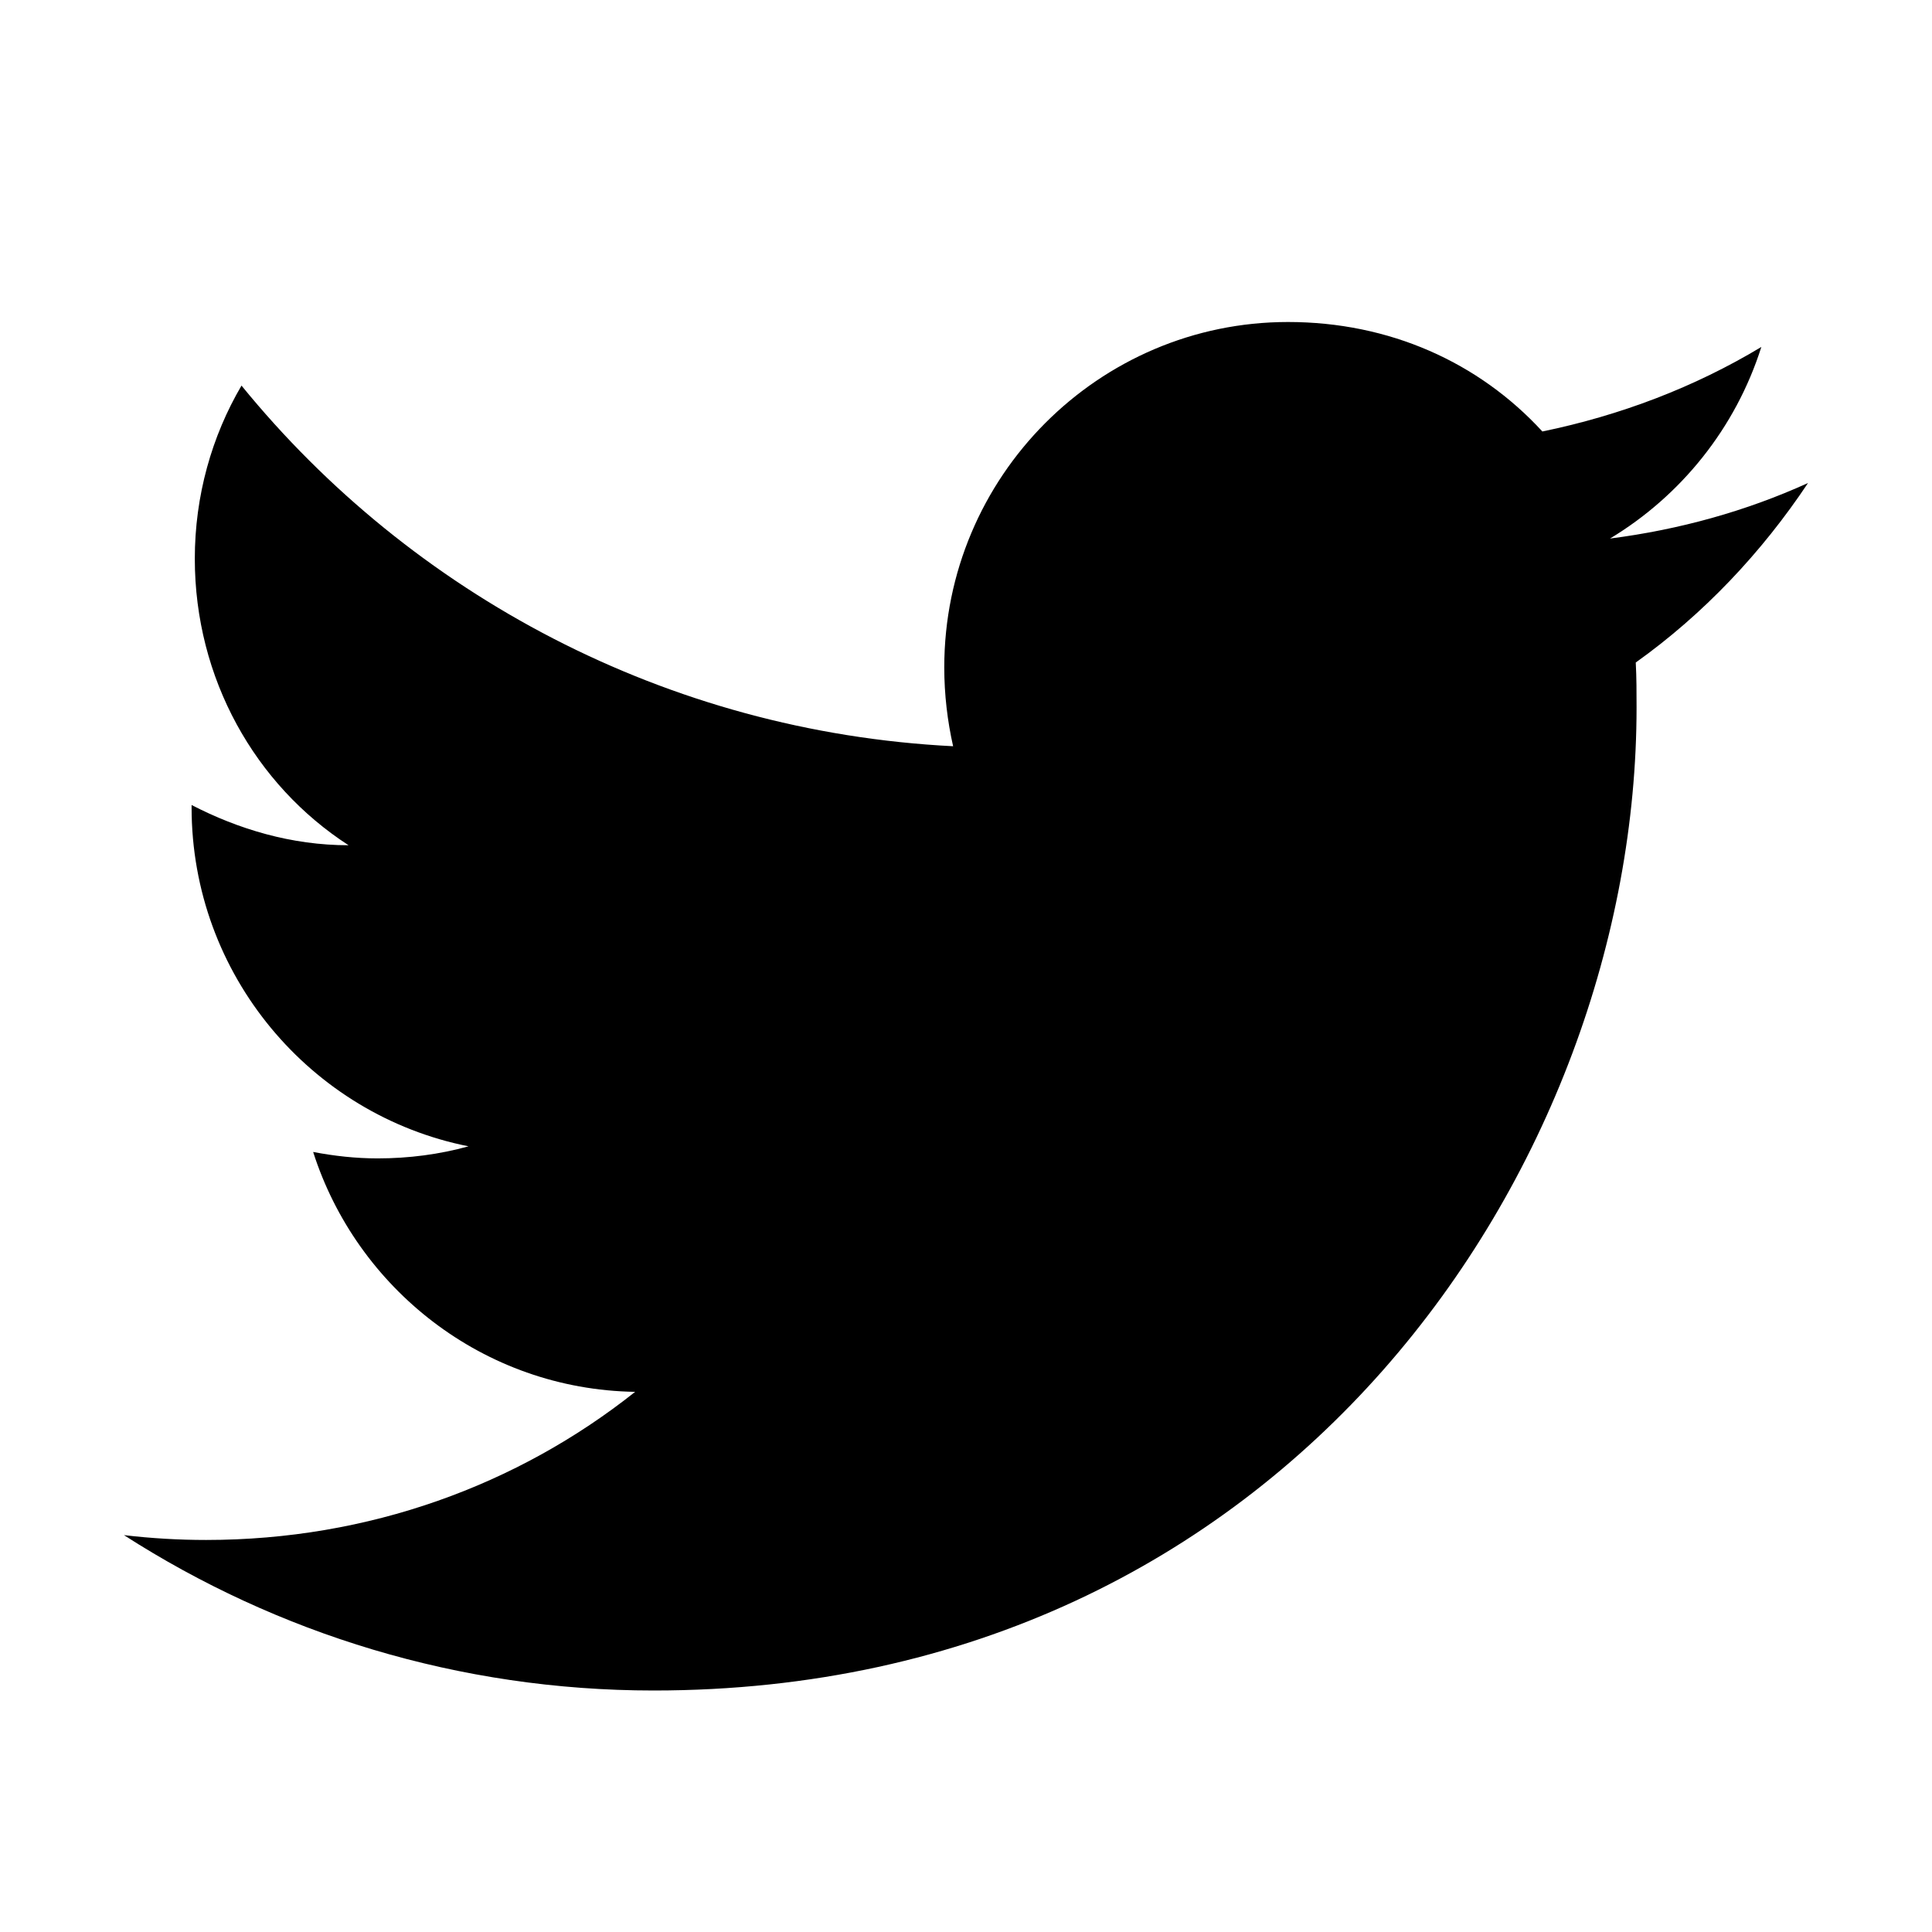
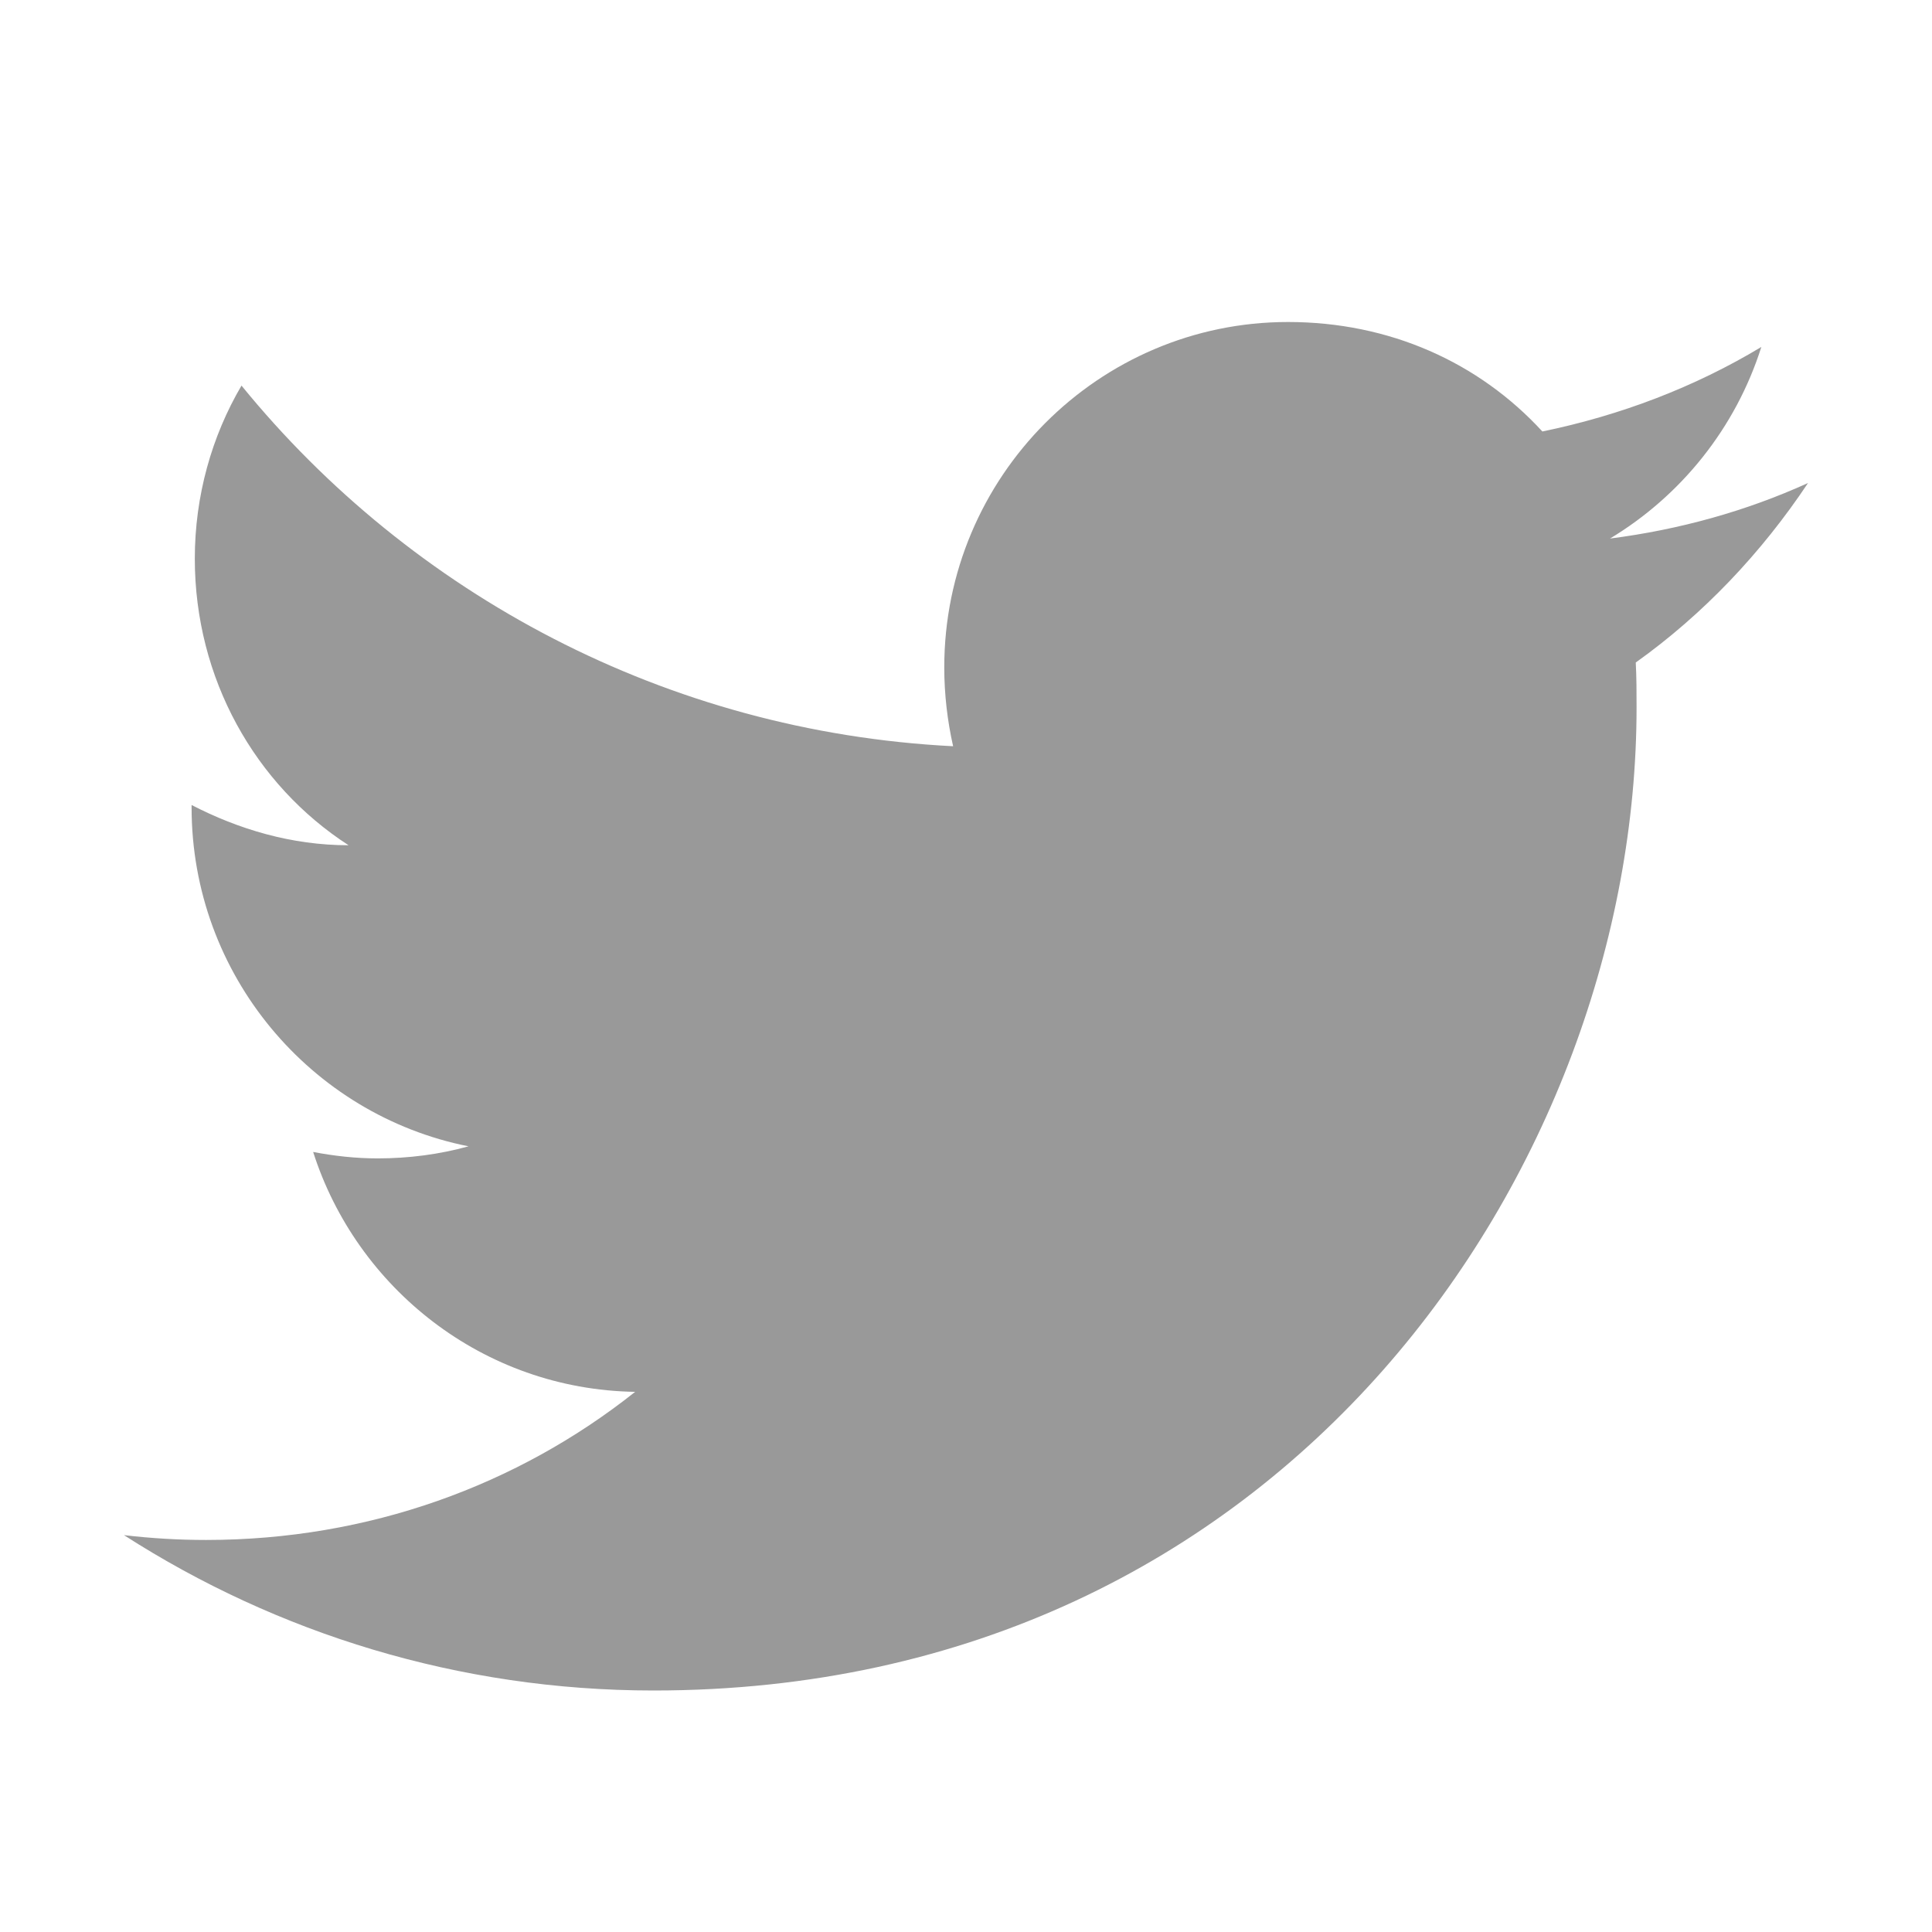
- <svg xmlns="http://www.w3.org/2000/svg" version="1.1" width="24" height="24" viewBox="0 0 24 24">
+ <svg xmlns="http://www.w3.org/2000/svg" version="1.1" width="24" height="24" fill="rgba(153, 153, 153, 1)" viewBox="0 0 24 24">
  <path d="M22.46,6C21.69,6.35 20.86,6.58 20,6.69C20.88,6.16 21.56,5.32 21.88,4.31C21.05,4.81 20.13,5.16 19.16,5.36C18.37,4.5 17.26,4 16,4C13.65,4 11.73,5.92 11.73,8.29C11.73,8.63 11.77,8.96 11.84,9.27C8.28,9.09 5.11,7.38 3,4.79C2.63,5.42 2.42,6.16 2.42,6.94C2.42,8.43 3.17,9.75 4.33,10.5C3.62,10.5 2.96,10.3 2.38,10C2.38,10 2.38,10 2.38,10.03C2.38,12.11 3.86,13.85 5.82,14.24C5.46,14.34 5.08,14.39 4.69,14.39C4.42,14.39 4.15,14.36 3.89,14.31C4.43,16 6,17.26 7.89,17.29C6.43,18.45 4.58,19.13 2.56,19.13C2.22,19.13 1.88,19.11 1.54,19.07C3.44,20.29 5.7,21 8.12,21C16,21 20.33,14.46 20.33,8.79C20.33,8.6 20.33,8.42 20.32,8.23C21.16,7.63 21.88,6.87 22.46,6Z" />
</svg>
